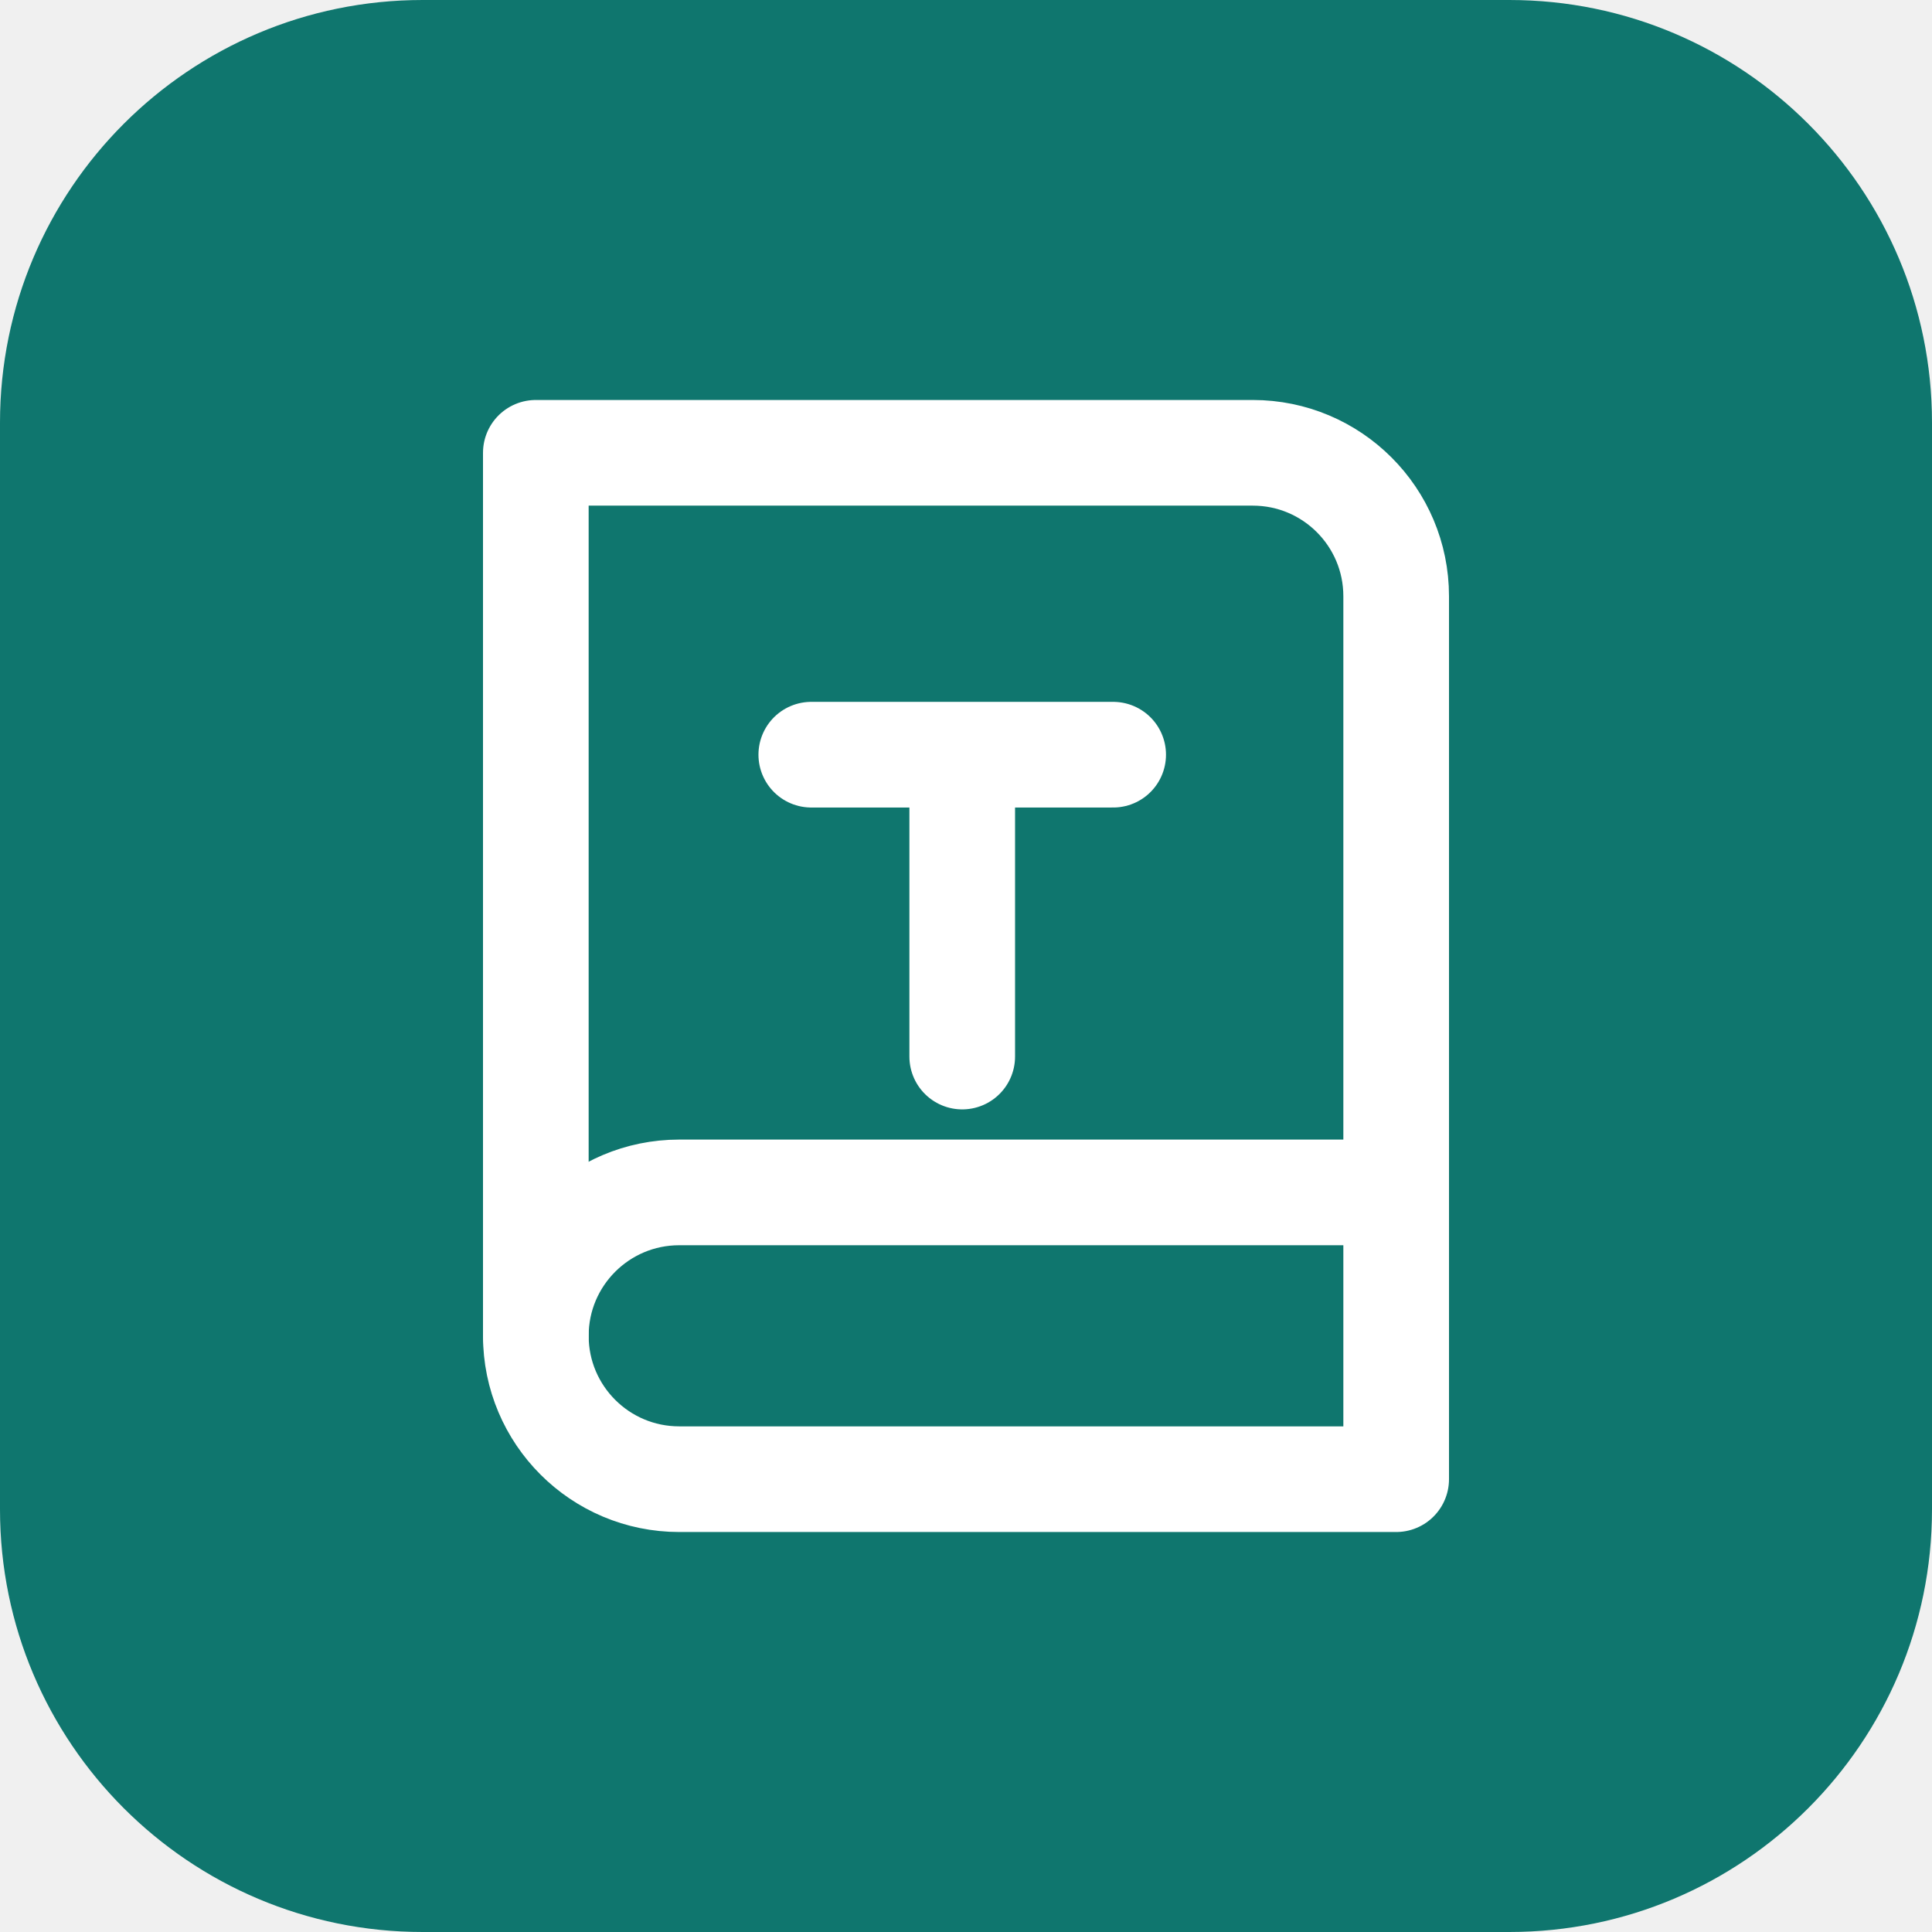
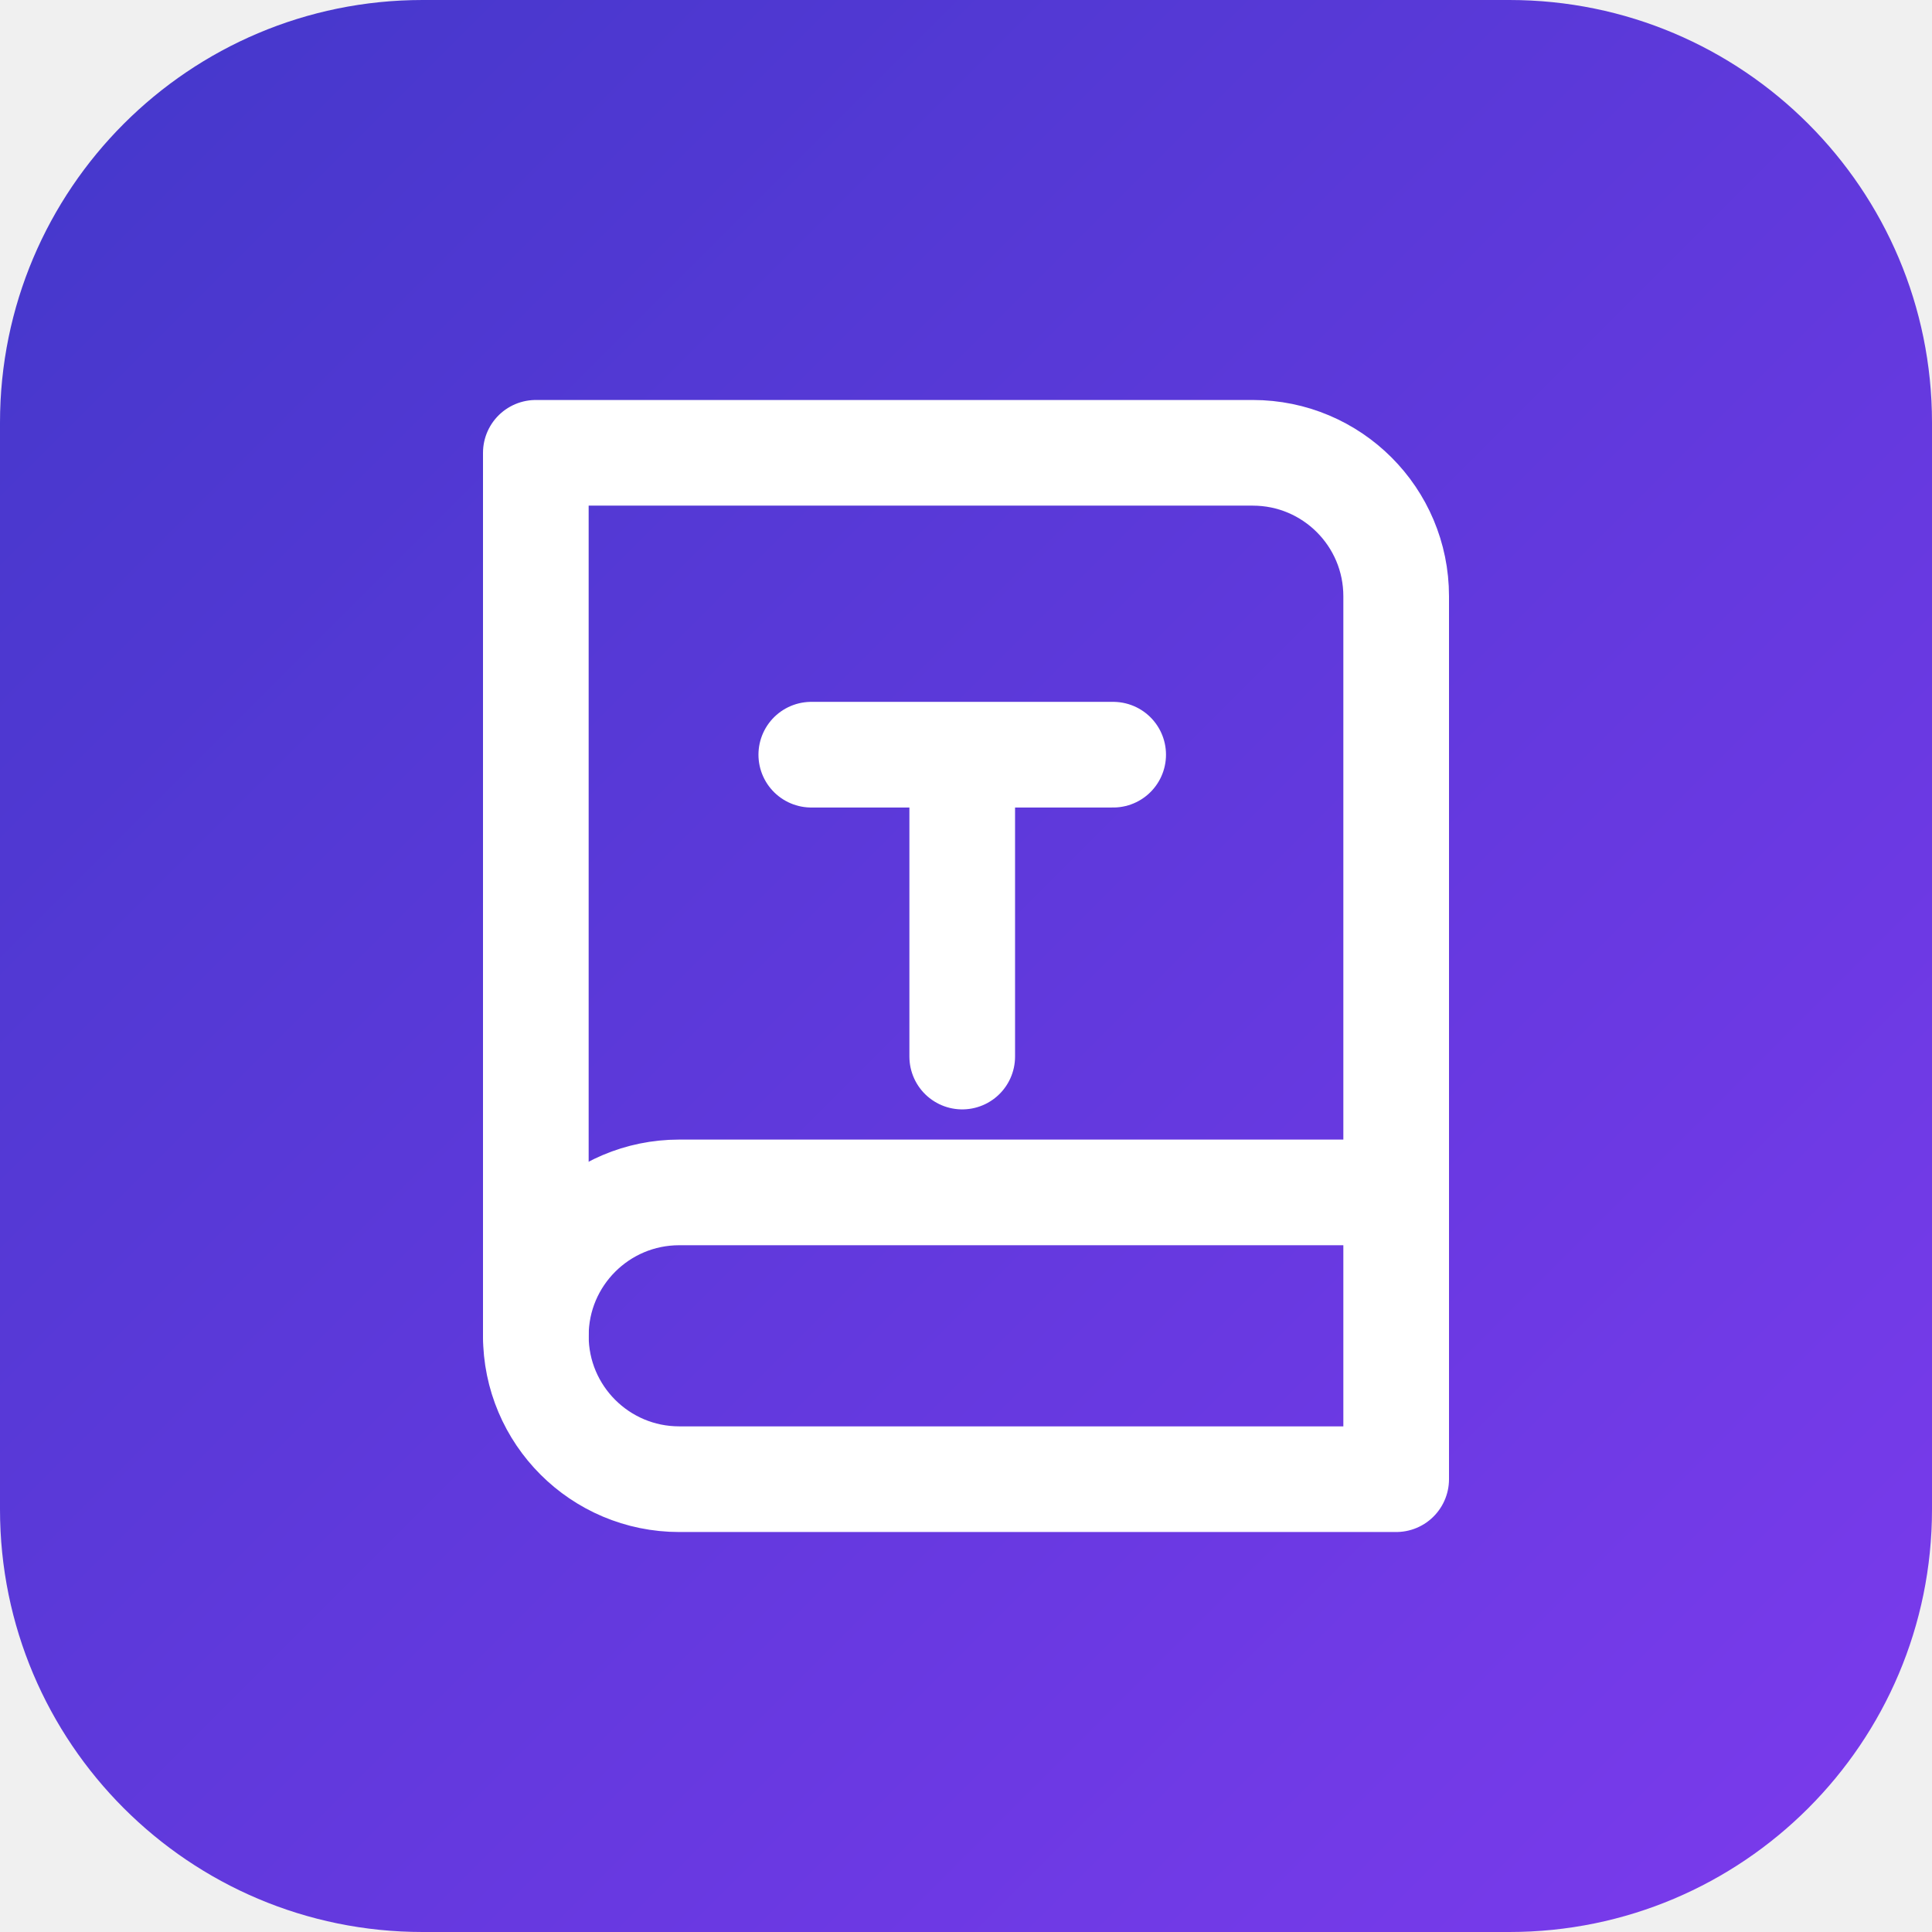
<svg xmlns="http://www.w3.org/2000/svg" viewBox="0 0 512 512">
-   <rect width="512" height="512" rx="112" fill="#0f766e" />
+   <defs>
+     <linearGradient id="g" x1="0" y1="0" x2="1" y2="1">
+       <stop offset="0" stop-color="#4338ca" />
+       <stop offset="1" stop-color="#7c3aed" />
+     </linearGradient>
+   </defs>
+   <rect width="512" height="512" rx="112" fill="url(#g)" />
  <g fill="none" stroke="#fff" stroke-width="28" stroke-linecap="round" stroke-linejoin="round">
    <path d="M142 120h190a38 38 0 0 1 38 38v234H180a38 38 0 0 1-38-38z" />
    <path d="M142 354a38 38 0 0 1 38-38h190" />
    <path d="M215 200h80M255 200v80" />
  </g>
</svg>
